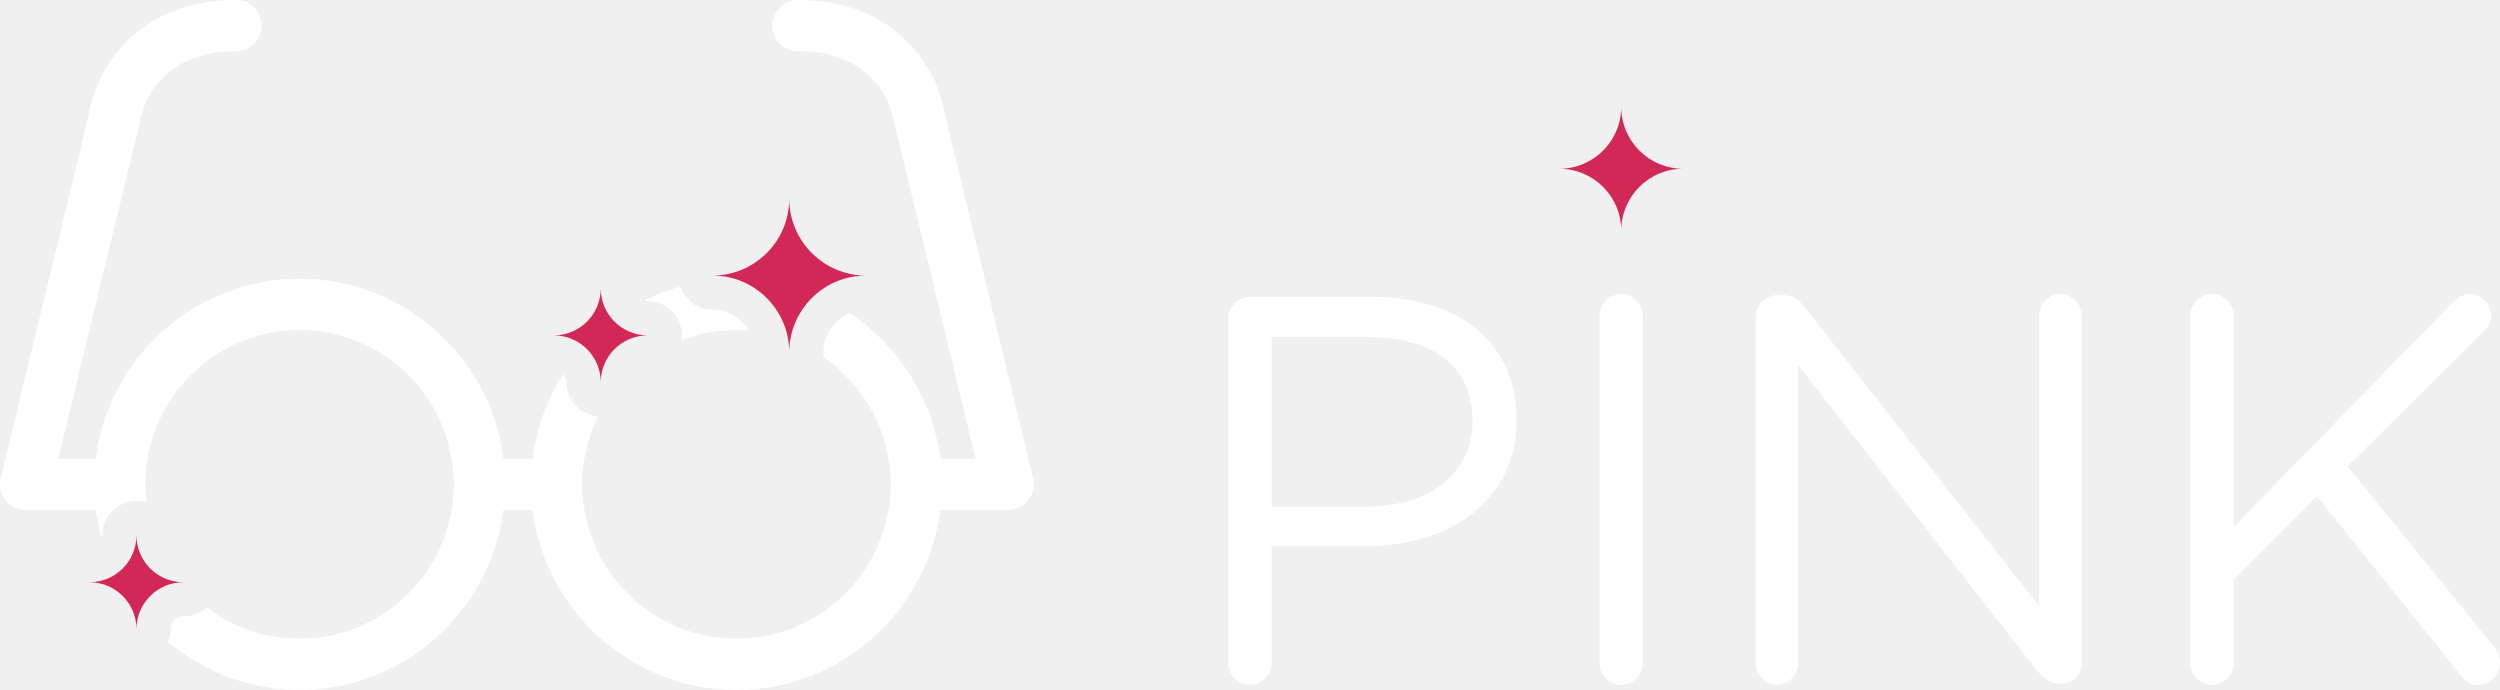
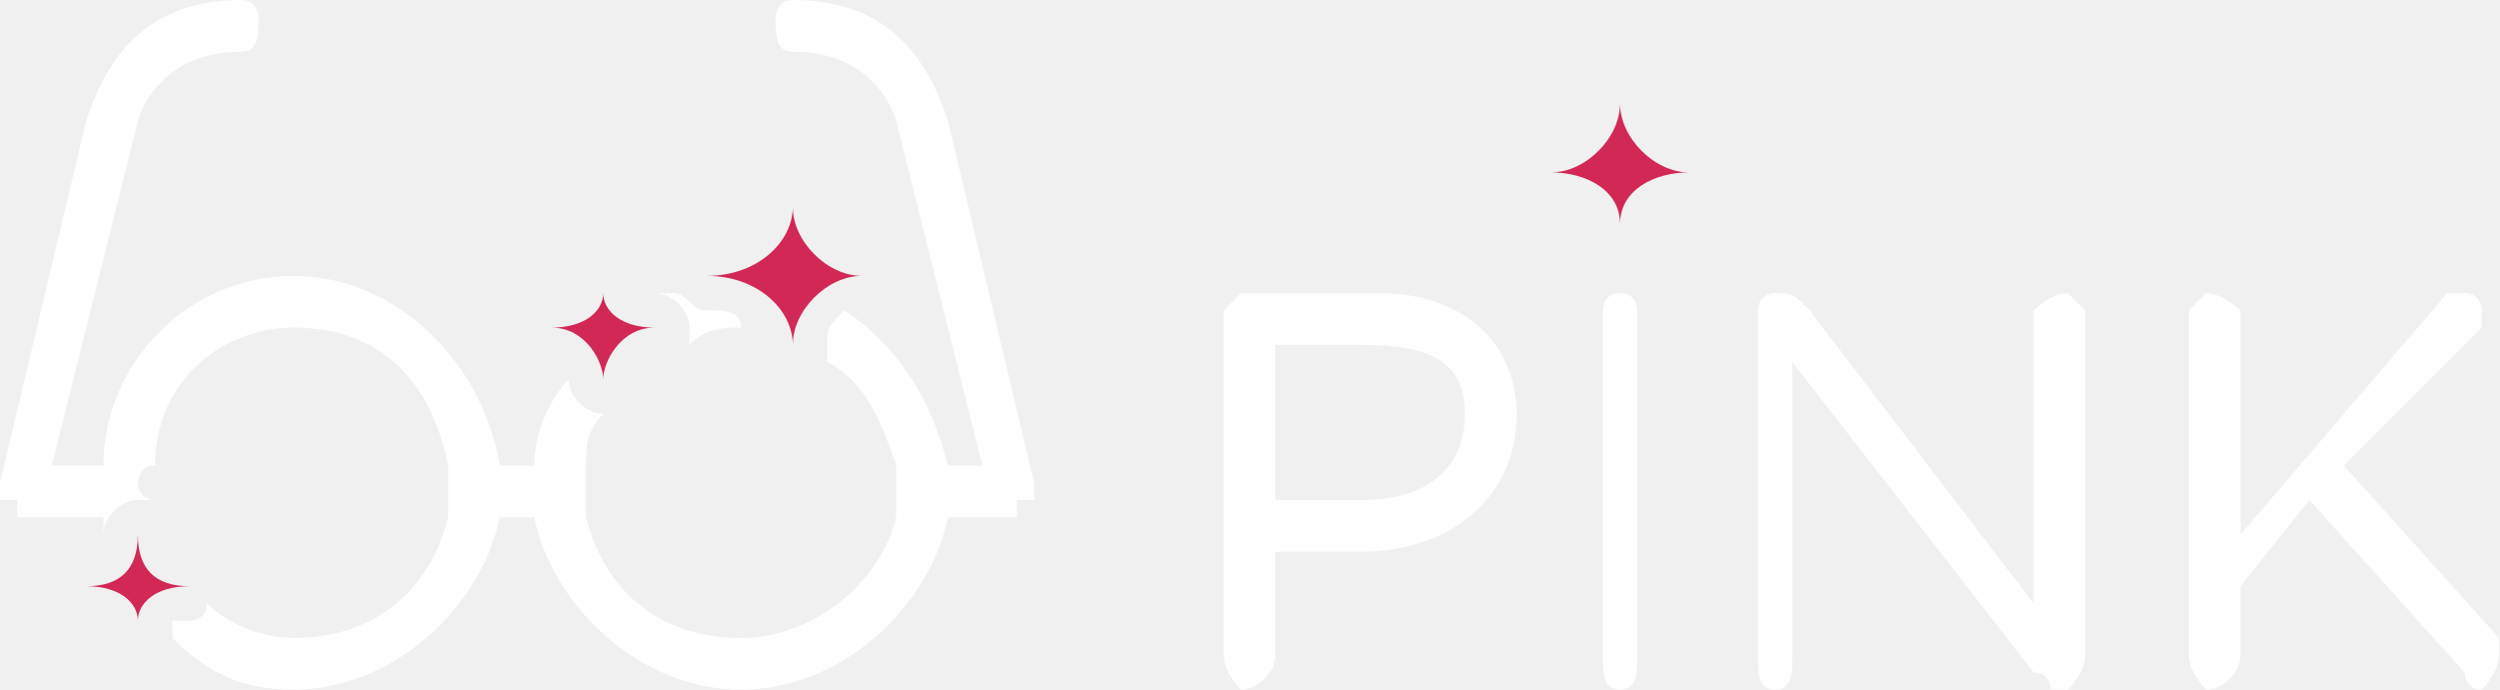
- <svg xmlns="http://www.w3.org/2000/svg" version="1.0" id="Layer_2" x="0px" y="0px" width="146.3px" height="40.375px" viewBox="0 0 146.3 40.375" enable-background="new 0 0 146.3 40.375" xml:space="preserve">
-   <g>
-     <path fill="#FFFFFF" d="M71.874,18.661c0-0.708,0.58-1.288,1.256-1.288h7.18c5.087,0,8.436,2.704,8.436,7.147v0.064   c0,4.861-4.057,7.373-8.854,7.373h-5.474v6.825c0,0.708-0.58,1.288-1.288,1.288c-0.676,0-1.256-0.58-1.256-1.288V18.661z    M79.988,29.64c3.734,0,6.182-1.996,6.182-4.958v-0.064c0-3.22-2.415-4.894-6.054-4.894h-5.698v9.917H79.988z" />
-     <path fill="#FFFFFF" d="M93.603,18.5c0-0.708,0.579-1.288,1.255-1.288c0.709,0,1.288,0.58,1.288,1.288v20.283   c0,0.708-0.579,1.288-1.288,1.288c-0.676,0-1.255-0.58-1.255-1.288V18.5z" />
-     <path fill="#FFFFFF" d="M102.744,18.532c0-0.676,0.579-1.256,1.256-1.256h0.354c0.58,0,0.934,0.29,1.288,0.74l13.684,17.45V18.468   c0-0.676,0.547-1.256,1.256-1.256c0.676,0,1.223,0.58,1.223,1.256v20.348c0,0.676-0.482,1.191-1.158,1.191h-0.129   c-0.548,0-0.934-0.322-1.32-0.772l-13.974-17.869v17.45c0,0.676-0.547,1.256-1.255,1.256c-0.677,0-1.224-0.58-1.224-1.256V18.532z" />
-     <path fill="#FFFFFF" d="M128.174,18.5c0-0.708,0.579-1.288,1.256-1.288c0.708,0,1.287,0.58,1.287,1.288v12.331l12.847-13.168   c0.29-0.257,0.579-0.451,0.998-0.451c0.676,0,1.224,0.612,1.224,1.256c0,0.354-0.161,0.644-0.419,0.901l-7.984,7.92l8.564,10.561   c0.225,0.29,0.354,0.547,0.354,0.934c0,0.676-0.579,1.288-1.287,1.288c-0.483,0-0.806-0.258-1.03-0.58l-8.403-10.463l-4.862,4.861   v4.894c0,0.708-0.579,1.288-1.287,1.288c-0.677,0-1.256-0.58-1.256-1.288V18.5z" />
-   </g>
-   <path fill="#D22856" d="M98.498,9.875c-2.002,0-3.624-1.623-3.624-3.624c0,2.001-1.622,3.624-3.624,3.624  c2.002,0,3.624,1.623,3.624,3.624C94.874,11.498,96.496,9.875,98.498,9.875z" />
-   <g>
-     <path fill="#FFFFFF" d="M43.094,19.312c0.246,0,0.488,0.014,0.729,0.033c-0.438-0.728-1.227-1.221-2.136-1.221   c-0.877,0-1.614-0.568-1.884-1.354c-0.727,0.207-1.425,0.482-2.089,0.816c0.062,0.017,0.123,0.038,0.189,0.038c1.104,0,2,0.896,2,2   c0,0.096-0.015,0.188-0.028,0.28C40.875,19.523,41.959,19.312,43.094,19.312z" />
-     <path fill="#FFFFFF" d="M60.498,28.32c0-0.054-0.009-0.105-0.016-0.158c-0.006-0.049-0.009-0.098-0.02-0.146   c-0.002-0.009-0.001-0.017-0.003-0.025L55.287,6.651C54.926,4.303,52.694,0,46.688,0c-0.829,0-1.5,0.671-1.5,1.5s0.671,1.5,1.5,1.5   c4.856,0,5.575,3.729,5.639,4.143l4.767,19.701h-2.073c-0.445-3.557-2.452-6.628-5.304-8.523c-0.898,0.379-1.53,1.269-1.53,2.303   c0,0.087-0.015,0.171-0.026,0.255c1.992,1.358,3.415,3.489,3.83,5.965c0.082,0.489,0.135,0.988,0.135,1.5s-0.053,1.011-0.135,1.5   c-0.716,4.272-4.421,7.531-8.896,7.531s-8.181-3.259-8.896-7.531c-0.082-0.489-0.135-0.988-0.135-1.5s0.053-1.011,0.135-1.5   c0.147-0.879,0.427-1.711,0.808-2.484c-1.033-0.078-1.85-0.932-1.85-1.985c0-0.189-0.077-0.358-0.193-0.49   c-0.938,1.469-1.57,3.151-1.796,4.958h-1.708c-0.742-5.927-5.802-10.531-11.927-10.531S6.346,20.917,5.604,26.844H3.407   L8.146,7.291l0.028-0.148C8.197,6.973,8.802,3,13.812,3c0.829,0,1.5-0.671,1.5-1.5S14.641,0,13.812,0   C7.806,0,5.574,4.303,5.213,6.651L0.042,27.99c-0.002,0.009-0.001,0.017-0.003,0.025c-0.011,0.049-0.014,0.098-0.02,0.146   c-0.007,0.053-0.016,0.104-0.016,0.158C0.002,28.328,0,28.336,0,28.344c0,0.035,0.008,0.068,0.01,0.103   c0.004,0.058,0.007,0.115,0.017,0.171c0.009,0.046,0.023,0.091,0.036,0.136c0.014,0.048,0.026,0.096,0.044,0.142   c0.018,0.046,0.042,0.09,0.064,0.133c0.021,0.042,0.042,0.085,0.067,0.124c0.026,0.04,0.057,0.077,0.086,0.114   c0.03,0.039,0.06,0.078,0.093,0.113c0.032,0.033,0.067,0.062,0.102,0.092c0.039,0.033,0.076,0.067,0.117,0.097   c0.039,0.027,0.082,0.05,0.123,0.073c0.042,0.024,0.083,0.051,0.128,0.07c0.049,0.021,0.101,0.037,0.152,0.054   c0.036,0.012,0.068,0.028,0.105,0.037c0.008,0.002,0.015,0.001,0.023,0.003c0.107,0.023,0.217,0.039,0.331,0.039h0.001h4.103   c0.071,0.57,0.194,1.123,0.343,1.666c0.017-0.062,0.038-0.121,0.038-0.188c0-1.104,0.896-2,2-2c0.208,0,0.405,0.041,0.594,0.1   C8.534,29.068,8.5,28.71,8.5,28.344c0-0.512,0.053-1.011,0.135-1.5c0.716-4.272,4.421-7.531,8.896-7.531s8.181,3.259,8.896,7.531   c0.082,0.489,0.135,0.988,0.135,1.5s-0.053,1.011-0.135,1.5c-0.716,4.272-4.421,7.531-8.896,7.531   c-2.048,0-3.931-0.688-5.444-1.839c-0.356,0.33-0.83,0.536-1.354,0.536c-0.413,0-0.749,0.336-0.749,0.748   c0,0.265-0.054,0.516-0.147,0.747c2.086,1.747,4.765,2.808,7.694,2.808c6.125,0,11.186-4.604,11.927-10.531h1.708   c0.742,5.927,5.802,10.531,11.927,10.531s11.186-4.604,11.927-10.531h3.978H59c0.114,0,0.224-0.016,0.331-0.039   c0.008-0.002,0.015-0.001,0.023-0.003c0.037-0.009,0.07-0.025,0.105-0.037c0.052-0.017,0.104-0.032,0.152-0.054   c0.045-0.02,0.086-0.046,0.128-0.07c0.042-0.023,0.084-0.046,0.123-0.073c0.042-0.029,0.079-0.063,0.117-0.097   c0.034-0.029,0.07-0.059,0.102-0.092c0.034-0.035,0.063-0.074,0.093-0.113c0.029-0.037,0.06-0.074,0.086-0.114   c0.025-0.039,0.045-0.082,0.067-0.124c0.023-0.043,0.046-0.087,0.064-0.133c0.019-0.046,0.031-0.094,0.044-0.142   c0.013-0.045,0.027-0.09,0.036-0.136c0.01-0.056,0.013-0.113,0.017-0.171c0.002-0.034,0.01-0.067,0.01-0.103   C60.5,28.336,60.498,28.328,60.498,28.32z" />
-   </g>
-   <g>
-     <path fill="#D22856" d="M50.686,16.125c-2.485,0-4.499-2.014-4.499-4.499c0,2.485-2.014,4.499-4.499,4.499   c2.485,0,4.499,2.014,4.499,4.499C46.187,18.139,48.2,16.125,50.686,16.125z" />
-   </g>
-   <g>
-     <path fill="#D22856" d="M37.904,19.626c-1.519,0-2.749-1.23-2.749-2.749c0,1.519-1.23,2.749-2.749,2.749   c1.519,0,2.749,1.23,2.749,2.749C35.155,20.856,36.386,19.626,37.904,19.626z" />
-   </g>
-   <g>
-     <path fill="#D22856" d="M10.734,34.072c-1.519,0-2.749-1.23-2.749-2.75c0,1.52-1.23,2.75-2.749,2.75   c1.519,0,2.749,1.23,2.749,2.748C7.985,35.303,9.215,34.072,10.734,34.072z" />
+ <svg xmlns="http://www.w3.org/2000/svg" xml:space="preserve" width="145px" height="40px" version="1.1" style="shape-rendering:geometricPrecision; text-rendering:geometricPrecision; image-rendering:optimizeQuality; fill-rule:evenodd; clip-rule:evenodd" viewBox="0 0 145 40" enable-background="new 0 0 146.3 40.375">
+   <defs>
+     <style type="text/css">
+    
+     .fil0 {fill:#FEFEFE}
+     .fil1 {fill:#D22856}
+    
+   </style>
+   </defs>
+   <g id="Слой_x0020_1">
+     <g id="_767027136">
+       <path class="fil0" d="M71 18c0,0 1,-1 1,-1l8 0c5,0 8,3 8,7l0 0c0,5 -4,8 -9,8l-5 0 0 6c0,1 -1,2 -2,2 0,0 -1,-1 -1,-2l0 -20zm-28 1c0,0 0,0 0,0 0,-1 -1,-1 -2,-1 -1,0 -1,-1 -2,-1 0,0 -1,0 -2,0 0,0 1,0 1,0 1,0 2,1 2,2 0,1 0,1 0,1 1,-1 2,-1 3,-1zm50 -1c0,0 0,-1 1,-1 1,0 1,1 1,1l0 20c0,1 0,2 -1,2 -1,0 -1,-1 -1,-2l0 -20zm9 0c0,0 0,-1 1,-1l0 0c1,0 1,0 2,1l13 17 0 -17c0,0 1,-1 2,-1 0,0 1,1 1,1l0 20c0,1 -1,2 -1,2l-1 0c0,0 0,-1 -1,-1l-14 -18 0 17c0,1 0,2 -1,2 -1,0 -1,-1 -1,-2l0 -20 0 0zm25 0c0,0 1,-1 1,-1 1,0 2,1 2,1l0 13 12 -14c1,0 1,0 1,0 1,0 1,1 1,1 0,1 0,1 0,1l-8 8 9 10c0,1 0,1 0,1 0,1 -1,2 -1,2 -1,0 -1,-1 -1,-1l-9 -10 -4 5 0 4c0,1 -1,2 -2,2 0,0 -1,-1 -1,-2l0 -20 0 0zm-67 10c0,0 0,0 0,0 0,0 0,0 0,0 0,0 0,0 0,0l-5 -21c-1,-3 -3,-7 -9,-7 -1,0 -1,1 -1,1 0,1 0,2 1,2 5,0 6,4 6,4l5 20 -2 0c-1,-4 -3,-7 -6,-9 -1,1 -1,1 -1,2 0,1 0,1 0,1 2,1 3,3 4,6 0,0 0,1 0,1 0,1 0,1 0,2 -1,4 -5,7 -9,7 -5,0 -8,-3 -9,-7 0,-1 0,-1 0,-2 0,0 0,-1 0,-1 0,-1 0,-2 1,-3 -1,0 -2,-1 -2,-2 0,0 0,0 0,0 -1,1 -2,3 -2,5l-2 0c-1,-6 -6,-11 -12,-11 -6,0 -11,5 -11,11l-3 0 5 -20 0 0c0,0 1,-4 6,-4 1,0 1,-1 1,-2 0,0 0,-1 -1,-1 -6,0 -8,4 -9,7l-5 21c0,0 0,0 0,0 0,0 0,0 0,0 0,0 0,0 0,0 0,0 0,0 0,0 0,0 0,0 0,0 0,0 0,0 0,0 0,0 0,0 0,0 0,1 0,1 0,1 0,0 0,0 0,0 0,0 0,0 0,0 0,0 0,0 0,0 0,0 0,0 0,0 0,0 0,0 1,0 0,0 0,0 0,0 0,0 0,0 0,0 0,0 0,0 0,0 0,0 0,0 0,0 0,1 0,1 0,1 0,0 0,0 0,0 0,0 0,0 0,0l0 0 5 0c0,0 0,1 0,1 0,0 0,0 0,0 0,-1 1,-2 2,-2 0,0 0,0 1,0 -1,0 -1,-1 -1,-1 0,0 0,-1 1,-1 0,-5 4,-8 8,-8 5,0 8,3 9,8 0,0 0,1 0,1 0,1 0,1 0,2 -1,4 -4,7 -9,7 -2,0 -4,-1 -5,-2 0,1 -1,1 -1,1 -1,0 -1,0 -1,0 0,1 0,1 0,1 2,2 4,3 7,3 6,0 11,-5 12,-10l2 0c1,5 6,10 12,10 6,0 11,-5 12,-10l3 0 0 0c1,0 1,0 1,0 0,0 0,0 0,0 0,0 0,0 0,-1 0,0 0,0 0,0 0,0 0,0 0,0 0,0 0,0 0,0 0,0 0,0 0,0 0,0 1,0 1,0 0,0 0,0 0,0 0,0 0,0 0,0 0,0 0,0 0,0 0,0 0,0 0,0 0,0 0,0 0,-1 0,0 0,0 0,0 0,0 0,0 0,0 0,0 0,0 0,0 0,0 0,0 0,0zm19 1c4,0 6,-2 6,-5l0 0c0,-3 -2,-4 -6,-4l-5 0 0 9 5 0 0 0z" />
+       <path class="fil1" d="M11 34c-2,0 -3,-1 -3,-3 0,2 -1,3 -3,3 2,0 3,1 3,2 0,-1 1,-2 3,-2zm87 -24c-2,0 -4,-2 -4,-4 0,2 -2,4 -4,4 2,0 4,1 4,3 0,-2 2,-3 4,-3zm-48 6c-2,0 -4,-2 -4,-4 0,2 -2,4 -5,4 3,0 5,2 5,4 0,-2 2,-4 4,-4zm-12 3c-2,0 -3,-1 -3,-2 0,1 -1,2 -3,2 2,0 3,2 3,3 0,-1 1,-3 3,-3z" />
+     </g>
  </g>
</svg>
